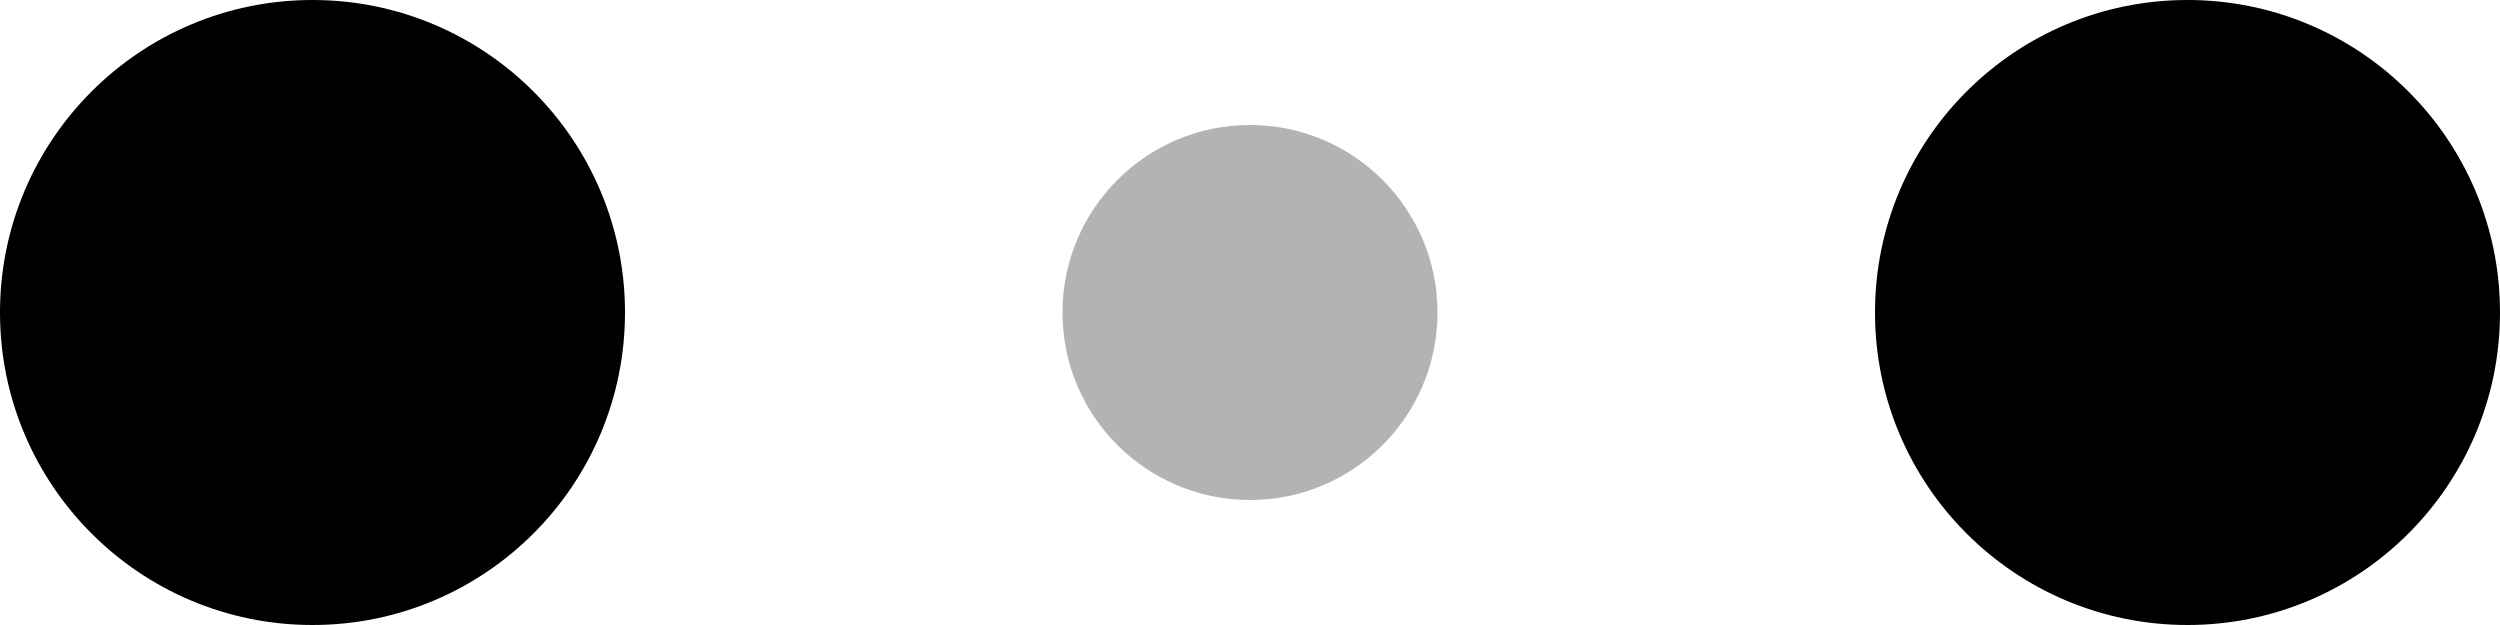
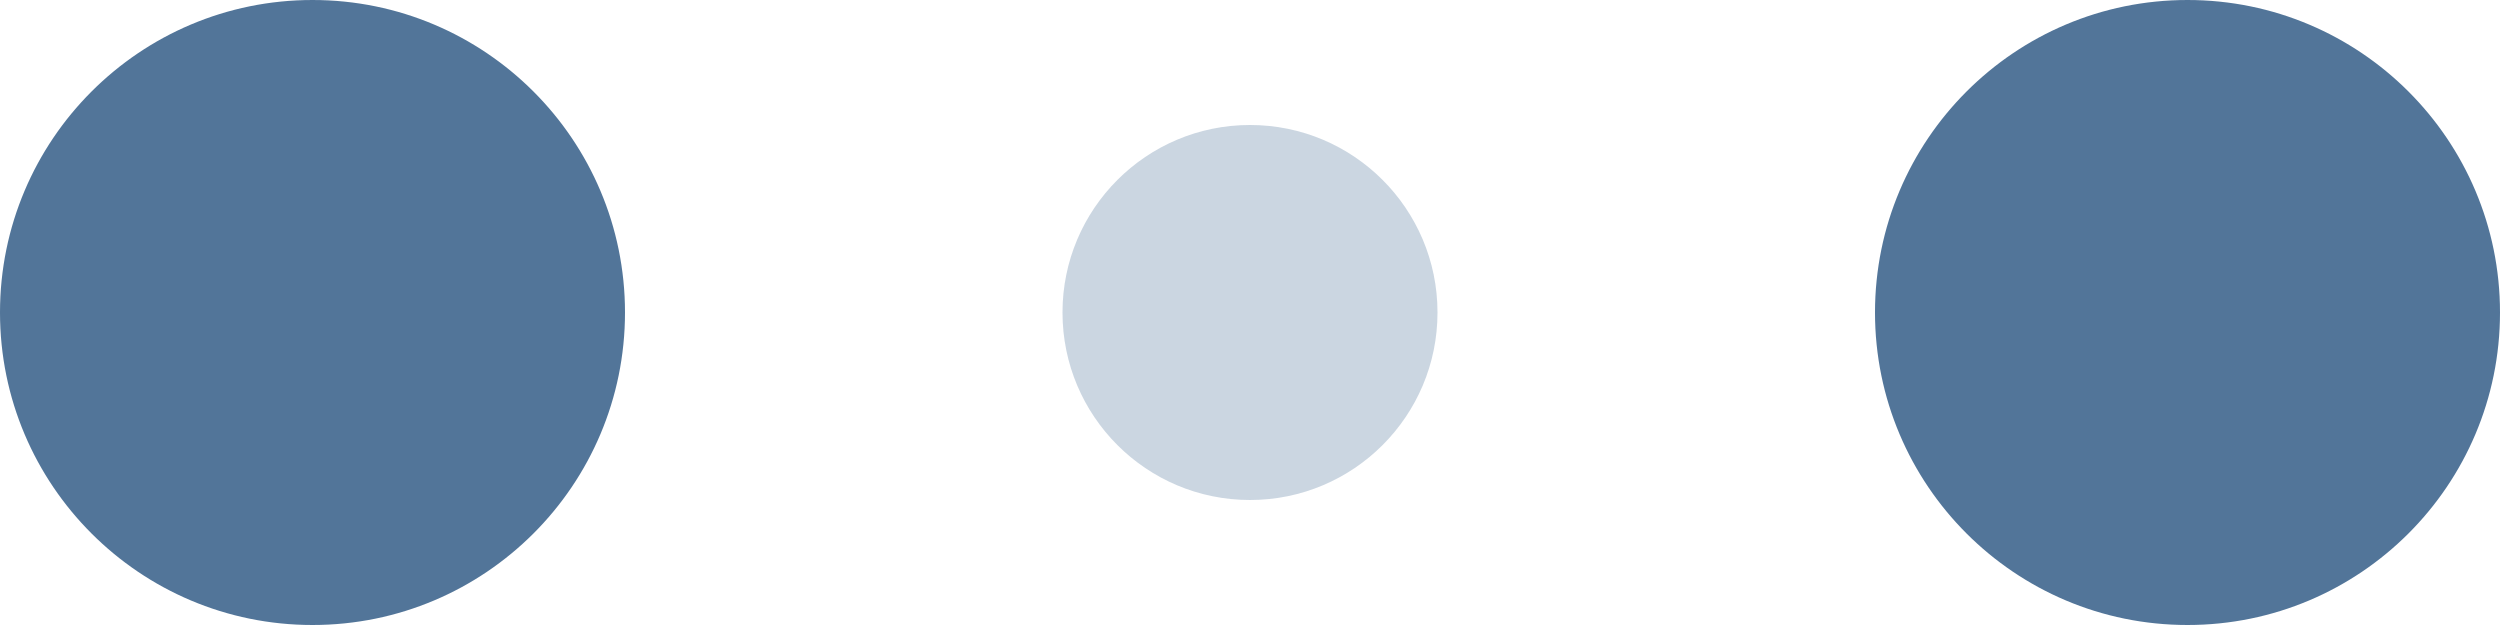
- <svg xmlns="http://www.w3.org/2000/svg" width="120" height="30" viewBox="0 0 120 30" class="svg-icon">
+ <svg xmlns="http://www.w3.org/2000/svg" width="120" height="30" viewBox="0 0 120 30" fill="#527599" class="svg-icon">
  <circle cx="15" cy="15" r="15">
    <animate attributeName="r" from="15" to="15" begin="0s" dur="0.8s" values="15;9;15" calcMode="linear" repeatCount="indefinite" />
    <animate attributeName="fill-opacity" from="1" to="1" begin="0s" dur="0.8s" values="1;.5;1" calcMode="linear" repeatCount="indefinite" />
  </circle>
  <circle cx="60" cy="15" r="9" fill-opacity="0.3">
    <animate attributeName="r" from="9" to="9" begin="0s" dur="0.8s" values="9;15;9" calcMode="linear" repeatCount="indefinite" />
    <animate attributeName="fill-opacity" from="0.5" to="0.5" begin="0s" dur="0.8s" values=".5;1;.5" calcMode="linear" repeatCount="indefinite" />
  </circle>
  <circle cx="105" cy="15" r="15">
    <animate attributeName="r" from="15" to="15" begin="0s" dur="0.8s" values="15;9;15" calcMode="linear" repeatCount="indefinite" />
    <animate attributeName="fill-opacity" from="1" to="1" begin="0s" dur="0.8s" values="1;.5;1" calcMode="linear" repeatCount="indefinite" />
  </circle>
</svg>
